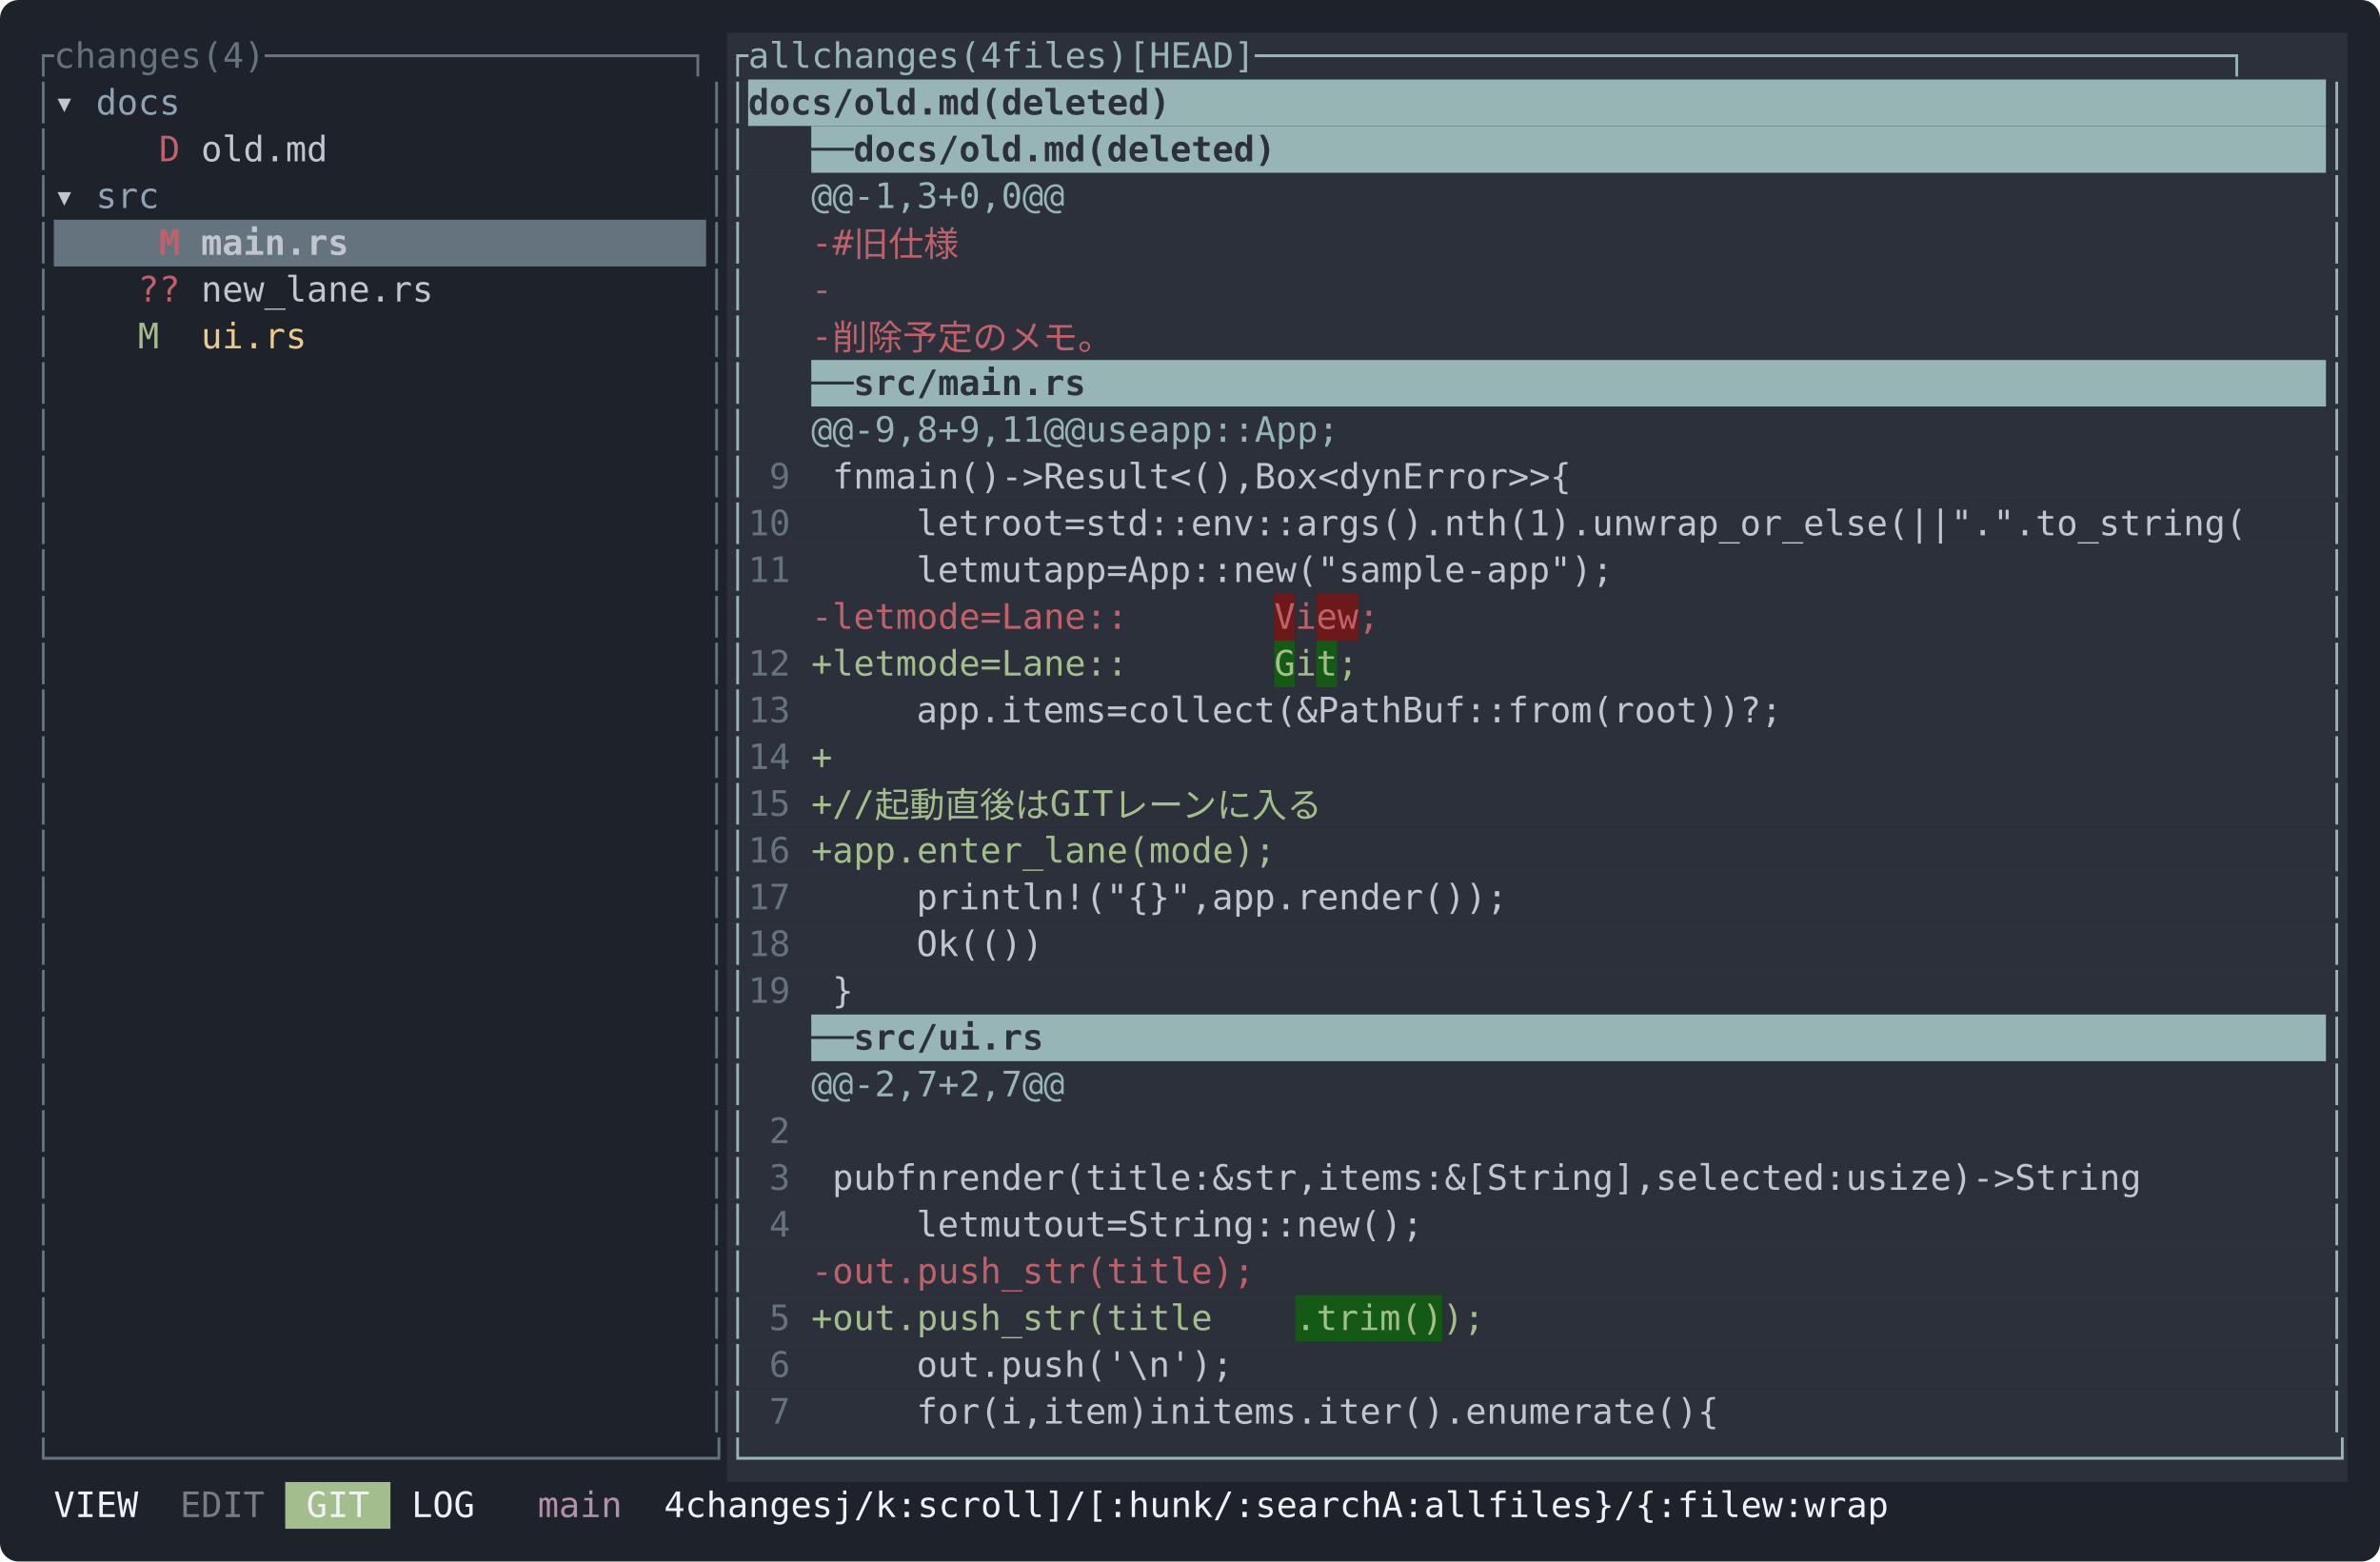
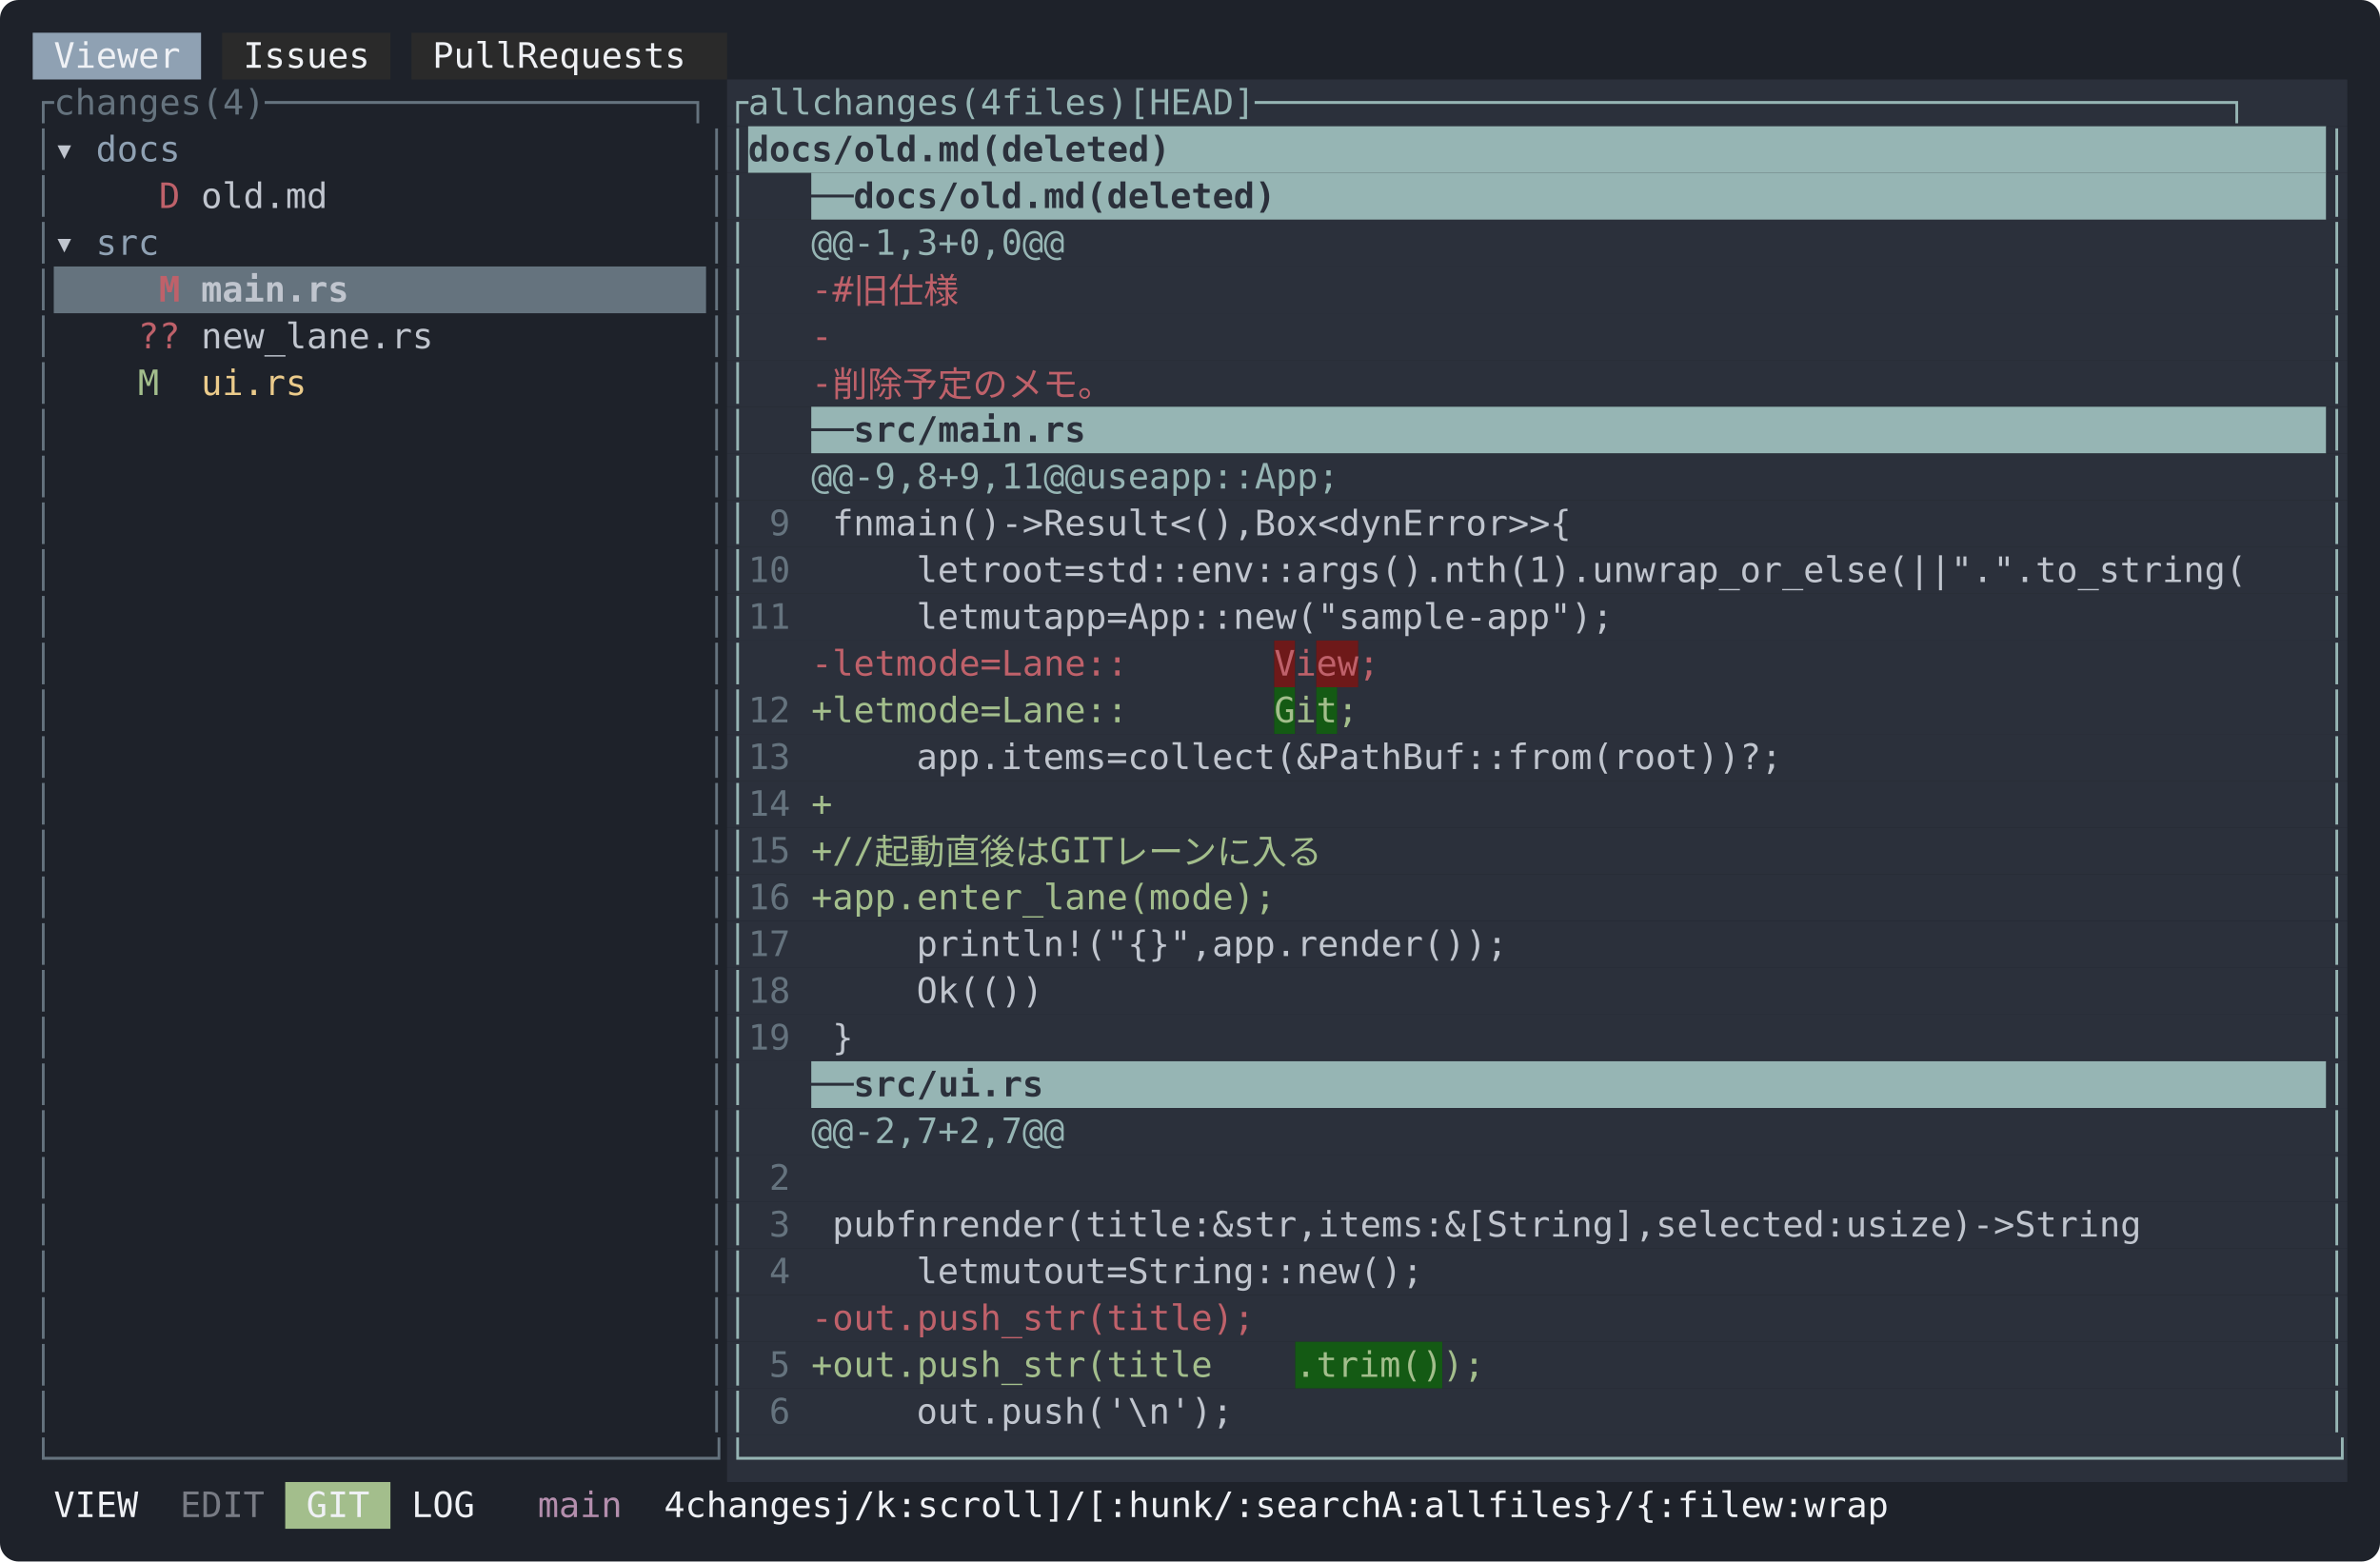
<svg xmlns="http://www.w3.org/2000/svg" width="1018" height="668" viewBox="0 0 1018 668" font-family="ui-monospace, SFMono-Regular, Menlo, Consolas, 'DejaVu Sans Mono', monospace" font-size="15">
  <rect width="1018" height="668" rx="8" fill="#1e222a" />
-   <rect x="311" y="14" width="693" height="20" fill="#2b303b" />
-   <text x="14 23 32 41 50 59 68 77 95 104 113 122 131 140 149 158 167 176 185 194 203 212 221 230 239 248 257 266 275 284 293 302" y="29" fill="#65737e">┌changes(4)────────────────────┐</text>
-   <text x="311 320 329 338 356 365 374 383 392 401 410 428 437 455 464 473 482 491 500 527 536 545 554 563 572 581 590 599 608 617 626 635 644 653 662 671 680 689 698 707 716 725 734 743 752 761 770 779 788 797 806 815 824 833 842 851 860 869 878 887 896 905 914 923 932 941 950 959 968 977 986 995" y="29" fill="#96b5b4">┌allchanges(4files)[HEAD]──────────────────────────────────────────────┐</text>
-   <rect x="311" y="34" width="9" height="20" fill="#2b303b" />
-   <rect x="320" y="34" width="675" height="20" fill="#96b5b4" />
-   <rect x="995" y="34" width="9" height="20" fill="#2b303b" />
-   <text x="14" y="49" fill="#65737e">│</text>
-   <text x="23" y="49" fill="#c0c5ce">▾</text>
-   <text x="41 50 59 68" y="49" fill="#8fa1b3">docs</text>
-   <text x="302" y="49" fill="#65737e">│</text>
-   <text x="311" y="49" fill="#96b5b4">│</text>
-   <text x="320 329 338 347 356 365 374 383 392 401 410 428 437 446 455 464 473 482 491 500" y="49" fill="#2b303b" font-weight="bold">docs/old.md(deleted)</text>
-   <text x="995" y="49" fill="#96b5b4">│</text>
-   <rect x="311" y="54" width="36" height="20" fill="#2b303b" />
-   <rect x="347" y="54" width="648" height="20" fill="#96b5b4" />
+   <rect x="14" y="14" width="72" height="20" fill="#8fa1b3" />
+   <rect x="95" y="14" width="72" height="20" fill="#2a2a2a" />
+   <rect x="176" y="14" width="135" height="20" fill="#2a2a2a" />
+   <text x="23 32 41 50 59 68" y="29" fill="#eff1f5">Viewer</text>
+   <text x="104 113 122 131 140 149" y="29" fill="#eff1f5">Issues</text>
+   <text x="185 194 203 212 230 239 248 257 266 275 284 293" y="29" fill="#eff1f5">PullRequests</text>
+   <rect x="311" y="34" width="693" height="20" fill="#2b303b" />
+   <text x="14 23 32 41 50 59 68 77 95 104 113 122 131 140 149 158 167 176 185 194 203 212 221 230 239 248 257 266 275 284 293 302" y="49" fill="#65737e">┌changes(4)────────────────────┐</text>
+   <text x="311 320 329 338 356 365 374 383 392 401 410 428 437 455 464 473 482 491 500 527 536 545 554 563 572 581 590 599 608 617 626 635 644 653 662 671 680 689 698 707 716 725 734 743 752 761 770 779 788 797 806 815 824 833 842 851 860 869 878 887 896 905 914 923 932 941 950 959 968 977 986 995" y="49" fill="#96b5b4">┌allchanges(4files)[HEAD]──────────────────────────────────────────────┐</text>
+   <rect x="311" y="54" width="9" height="20" fill="#2b303b" />
+   <rect x="320" y="54" width="675" height="20" fill="#96b5b4" />
  <rect x="995" y="54" width="9" height="20" fill="#2b303b" />
  <text x="14" y="69" fill="#65737e">│</text>
-   <text x="68" y="69" fill="#bf616a">D</text>
-   <text x="86 95 104 113 122 131" y="69" fill="#c0c5ce">old.md</text>
+   <text x="23" y="69" fill="#c0c5ce">▾</text>
+   <text x="41 50 59 68" y="69" fill="#8fa1b3">docs</text>
  <text x="302" y="69" fill="#65737e">│</text>
  <text x="311" y="69" fill="#96b5b4">│</text>
-   <text x="347 356 374 383 392 401 410 419 428 437 446 455 464 482 491 500 509 518 527 536 545 554" y="69" fill="#2b303b" font-weight="bold">──docs/old.md(deleted)</text>
+   <text x="320 329 338 347 356 365 374 383 392 401 410 428 437 446 455 464 473 482 491 500" y="69" fill="#2b303b" font-weight="bold">docs/old.md(deleted)</text>
  <text x="995" y="69" fill="#96b5b4">│</text>
-   <rect x="311" y="74" width="693" height="20" fill="#2b303b" />
+   <rect x="311" y="74" width="36" height="20" fill="#2b303b" />
+   <rect x="347" y="74" width="648" height="20" fill="#96b5b4" />
+   <rect x="995" y="74" width="9" height="20" fill="#2b303b" />
  <text x="14" y="89" fill="#65737e">│</text>
-   <text x="23" y="89" fill="#c0c5ce">▾</text>
-   <text x="41 50 59" y="89" fill="#8fa1b3">src</text>
+   <text x="68" y="89" fill="#bf616a">D</text>
+   <text x="86 95 104 113 122 131" y="89" fill="#c0c5ce">old.md</text>
  <text x="302" y="89" fill="#65737e">│</text>
  <text x="311" y="89" fill="#96b5b4">│</text>
-   <text x="347 356 374 383 392 401 419 428 437 446 464 473" y="89" fill="#96b5b4">@@-1,3+0,0@@</text>
+   <text x="347 356 374 383 392 401 410 419 428 437 446 455 464 482 491 500 509 518 527 536 545 554" y="89" fill="#2b303b" font-weight="bold">──docs/old.md(deleted)</text>
  <text x="995" y="89" fill="#96b5b4">│</text>
-   <rect x="23" y="94" width="279" height="20" fill="#65737e" />
  <rect x="311" y="94" width="693" height="20" fill="#2b303b" />
  <text x="14" y="109" fill="#65737e">│</text>
-   <text x="68" y="109" fill="#bf616a" font-weight="bold">M</text>
-   <text x="86 95 104 113 122 131 140" y="109" fill="#c0c5ce" font-weight="bold">main.rs</text>
+   <text x="23" y="109" fill="#c0c5ce">▾</text>
+   <text x="41 50 59" y="109" fill="#8fa1b3">src</text>
  <text x="302" y="109" fill="#65737e">│</text>
  <text x="311" y="109" fill="#96b5b4">│</text>
-   <text x="347 356 374 392 410" y="109" fill="#bf616a">-#旧仕様</text>
+   <text x="347 356 374 383 392 401 419 428 437 446 464 473" y="109" fill="#96b5b4">@@-1,3+0,0@@</text>
  <text x="995" y="109" fill="#96b5b4">│</text>
+   <rect x="23" y="114" width="279" height="20" fill="#65737e" />
  <rect x="311" y="114" width="693" height="20" fill="#2b303b" />
  <text x="14" y="129" fill="#65737e">│</text>
-   <text x="59 68" y="129" fill="#bf616a">??</text>
-   <text x="86 95 104 113 122 131 140 149 158 167 176" y="129" fill="#c0c5ce">new_lane.rs</text>
+   <text x="68" y="129" fill="#bf616a" font-weight="bold">M</text>
+   <text x="86 95 104 113 122 131 140" y="129" fill="#c0c5ce" font-weight="bold">main.rs</text>
  <text x="302" y="129" fill="#65737e">│</text>
  <text x="311" y="129" fill="#96b5b4">│</text>
-   <text x="347" y="129" fill="#bf616a">-</text>
+   <text x="347 356 374 392 410" y="129" fill="#bf616a">-#旧仕様</text>
  <text x="995" y="129" fill="#96b5b4">│</text>
  <rect x="311" y="134" width="693" height="20" fill="#2b303b" />
  <text x="14" y="149" fill="#65737e">│</text>
-   <text x="59" y="149" fill="#a3be8c">M</text>
-   <text x="86 95 104 113 122" y="149" fill="#ebcb8b">ui.rs</text>
+   <text x="59 68" y="149" fill="#bf616a">??</text>
+   <text x="86 95 104 113 122 131 140 149 158 167 176" y="149" fill="#c0c5ce">new_lane.rs</text>
  <text x="302" y="149" fill="#65737e">│</text>
  <text x="311" y="149" fill="#96b5b4">│</text>
-   <text x="347 356 374 392 410 428 446 464 482" y="149" fill="#bf616a">-削除予定のメモ。</text>
+   <text x="347" y="149" fill="#bf616a">-</text>
  <text x="995" y="149" fill="#96b5b4">│</text>
-   <rect x="311" y="154" width="36" height="20" fill="#2b303b" />
-   <rect x="347" y="154" width="648" height="20" fill="#96b5b4" />
-   <rect x="995" y="154" width="9" height="20" fill="#2b303b" />
+   <rect x="311" y="154" width="693" height="20" fill="#2b303b" />
  <text x="14" y="169" fill="#65737e">│</text>
+   <text x="59" y="169" fill="#a3be8c">M</text>
+   <text x="86 95 104 113 122" y="169" fill="#ebcb8b">ui.rs</text>
  <text x="302" y="169" fill="#65737e">│</text>
  <text x="311" y="169" fill="#96b5b4">│</text>
-   <text x="347 356 374 383 392 401 410 419 428 437 446 455 464" y="169" fill="#2b303b" font-weight="bold">──src/main.rs</text>
+   <text x="347 356 374 392 410 428 446 464 482" y="169" fill="#bf616a">-削除予定のメモ。</text>
  <text x="995" y="169" fill="#96b5b4">│</text>
-   <rect x="311" y="174" width="693" height="20" fill="#2b303b" />
+   <rect x="311" y="174" width="36" height="20" fill="#2b303b" />
+   <rect x="347" y="174" width="648" height="20" fill="#96b5b4" />
+   <rect x="995" y="174" width="9" height="20" fill="#2b303b" />
  <text x="14" y="189" fill="#65737e">│</text>
  <text x="302" y="189" fill="#65737e">│</text>
  <text x="311" y="189" fill="#96b5b4">│</text>
-   <text x="347 356 374 383 392 401 419 428 437 446 455 473 482 500 509 518 536 545 554 563 572 581 590 599 608" y="189" fill="#96b5b4">@@-9,8+9,11@@useapp::App;</text>
+   <text x="347 356 374 383 392 401 410 419 428 437 446 455 464" y="189" fill="#2b303b" font-weight="bold">──src/main.rs</text>
  <text x="995" y="189" fill="#96b5b4">│</text>
  <rect x="311" y="194" width="693" height="20" fill="#2b303b" />
  <text x="14" y="209" fill="#65737e">│</text>
  <text x="302" y="209" fill="#65737e">│</text>
  <text x="311" y="209" fill="#96b5b4">│</text>
-   <text x="329" y="209" fill="#65737e">9</text>
-   <text x="356 365 383 392 401 410 419 428 446 455 473 482 491 500 509 518 527 536 545 554 572 581 590 599 608 617 626 644 653 662 671 680 689 698 716" y="209" fill="#c0c5ce">fnmain()-&gt;Result&lt;(),Box&lt;dynError&gt;&gt;{</text>
+   <text x="347 356 374 383 392 401 419 428 437 446 455 473 482 500 509 518 536 545 554 563 572 581 590 599 608" y="209" fill="#96b5b4">@@-9,8+9,11@@useapp::App;</text>
  <text x="995" y="209" fill="#96b5b4">│</text>
  <rect x="311" y="214" width="693" height="20" fill="#2b303b" />
  <text x="14" y="229" fill="#65737e">│</text>
  <text x="302" y="229" fill="#65737e">│</text>
  <text x="311" y="229" fill="#96b5b4">│</text>
-   <text x="320 329" y="229" fill="#65737e">10</text>
-   <text x="392 401 410 428 437 446 455 473 491 500 509 518 527 536 545 554 563 572 581 590 599 608 617 626 635 644 653 662 671 680 689 698 707 716 725 734 743 752 761 770 779 788 797 806 815 824 833 842 851 869 878 887 896 905 914 923 932 941 950 959 968 977 986" y="229" fill="#c0c5ce">letroot=std::env::args().nth(1).unwrap_or_else(||".".to_string(</text>
+   <text x="329" y="229" fill="#65737e">9</text>
+   <text x="356 365 383 392 401 410 419 428 446 455 473 482 491 500 509 518 527 536 545 554 572 581 590 599 608 617 626 644 653 662 671 680 689 698 716" y="229" fill="#c0c5ce">fnmain()-&gt;Result&lt;(),Box&lt;dynError&gt;&gt;{</text>
  <text x="995" y="229" fill="#96b5b4">│</text>
  <rect x="311" y="234" width="693" height="20" fill="#2b303b" />
  <text x="14" y="249" fill="#65737e">│</text>
  <text x="302" y="249" fill="#65737e">│</text>
  <text x="311" y="249" fill="#96b5b4">│</text>
-   <text x="320 329" y="249" fill="#65737e">11</text>
-   <text x="392 401 410 428 437 446 464 473 482 500 518 527 536 545 554 563 572 581 590 599 608 617 626 635 644 653 662 671 680 689 698 707 716" y="249" fill="#c0c5ce">letmutapp=App::new("sample-app");</text>
+   <text x="320 329" y="249" fill="#65737e">10</text>
+   <text x="392 401 410 428 437 446 455 473 491 500 509 518 527 536 545 554 563 572 581 590 599 608 617 626 635 644 653 662 671 680 689 698 707 716 725 734 743 752 761 770 779 788 797 806 815 824 833 842 851 869 878 887 896 905 914 923 932 941 950 959 968 977 986" y="249" fill="#c0c5ce">letroot=std::env::args().nth(1).unwrap_or_else(||".".to_string(</text>
  <text x="995" y="249" fill="#96b5b4">│</text>
-   <rect x="311" y="254" width="234" height="20" fill="#2b303b" />
-   <rect x="545" y="254" width="9" height="20" fill="#6e1919" />
-   <rect x="554" y="254" width="9" height="20" fill="#2b303b" />
-   <rect x="563" y="254" width="18" height="20" fill="#6e1919" />
-   <rect x="581" y="254" width="423" height="20" fill="#2b303b" />
+   <rect x="311" y="254" width="693" height="20" fill="#2b303b" />
  <text x="14" y="269" fill="#65737e">│</text>
  <text x="302" y="269" fill="#65737e">│</text>
  <text x="311" y="269" fill="#96b5b4">│</text>
-   <text x="347 392 401 410 428 437 446 455 473 491 500 509 518 527 536" y="269" fill="#bf616a">-letmode=Lane::</text>
-   <text x="545" y="269" fill="#bf616a">V</text>
-   <text x="554" y="269" fill="#bf616a">i</text>
-   <text x="563 572" y="269" fill="#bf616a">ew</text>
-   <text x="581" y="269" fill="#bf616a">;</text>
+   <text x="320 329" y="269" fill="#65737e">11</text>
+   <text x="392 401 410 428 437 446 464 473 482 500 518 527 536 545 554 563 572 581 590 599 608 617 626 635 644 653 662 671 680 689 698 707 716" y="269" fill="#c0c5ce">letmutapp=App::new("sample-app");</text>
  <text x="995" y="269" fill="#96b5b4">│</text>
  <rect x="311" y="274" width="234" height="20" fill="#2b303b" />
-   <rect x="545" y="274" width="9" height="20" fill="#145a14" />
+   <rect x="545" y="274" width="9" height="20" fill="#6e1919" />
  <rect x="554" y="274" width="9" height="20" fill="#2b303b" />
-   <rect x="563" y="274" width="9" height="20" fill="#145a14" />
-   <rect x="572" y="274" width="432" height="20" fill="#2b303b" />
+   <rect x="563" y="274" width="18" height="20" fill="#6e1919" />
+   <rect x="581" y="274" width="423" height="20" fill="#2b303b" />
  <text x="14" y="289" fill="#65737e">│</text>
  <text x="302" y="289" fill="#65737e">│</text>
  <text x="311" y="289" fill="#96b5b4">│</text>
-   <text x="320 329" y="289" fill="#65737e">12</text>
-   <text x="347 392 401 410 428 437 446 455 473 491 500 509 518 527 536" y="289" fill="#a3be8c">+letmode=Lane::</text>
-   <text x="545" y="289" fill="#a3be8c">G</text>
-   <text x="554" y="289" fill="#a3be8c">i</text>
-   <text x="563" y="289" fill="#a3be8c">t</text>
-   <text x="572" y="289" fill="#a3be8c">;</text>
+   <text x="347 392 401 410 428 437 446 455 473 491 500 509 518 527 536" y="289" fill="#bf616a">-letmode=Lane::</text>
+   <text x="545" y="289" fill="#bf616a">V</text>
+   <text x="554" y="289" fill="#bf616a">i</text>
+   <text x="563 572" y="289" fill="#bf616a">ew</text>
+   <text x="581" y="289" fill="#bf616a">;</text>
  <text x="995" y="289" fill="#96b5b4">│</text>
-   <rect x="311" y="294" width="693" height="20" fill="#2b303b" />
+   <rect x="311" y="294" width="234" height="20" fill="#2b303b" />
+   <rect x="545" y="294" width="9" height="20" fill="#145a14" />
+   <rect x="554" y="294" width="9" height="20" fill="#2b303b" />
+   <rect x="563" y="294" width="9" height="20" fill="#145a14" />
+   <rect x="572" y="294" width="432" height="20" fill="#2b303b" />
  <text x="14" y="309" fill="#65737e">│</text>
  <text x="302" y="309" fill="#65737e">│</text>
  <text x="311" y="309" fill="#96b5b4">│</text>
-   <text x="320 329" y="309" fill="#65737e">13</text>
-   <text x="392 401 410 419 428 437 446 455 464 482 500 509 518 527 536 545 554 563 572 581 590 599 608 617 626 635 644 653 662 671 680 689 698 707 716 725 734 743 752 761 770" y="309" fill="#c0c5ce">app.items=collect(&amp;PathBuf::from(root))?;</text>
+   <text x="320 329" y="309" fill="#65737e">12</text>
+   <text x="347 392 401 410 428 437 446 455 473 491 500 509 518 527 536" y="309" fill="#a3be8c">+letmode=Lane::</text>
+   <text x="545" y="309" fill="#a3be8c">G</text>
+   <text x="554" y="309" fill="#a3be8c">i</text>
+   <text x="563" y="309" fill="#a3be8c">t</text>
+   <text x="572" y="309" fill="#a3be8c">;</text>
  <text x="995" y="309" fill="#96b5b4">│</text>
  <rect x="311" y="314" width="693" height="20" fill="#2b303b" />
  <text x="14" y="329" fill="#65737e">│</text>
  <text x="302" y="329" fill="#65737e">│</text>
  <text x="311" y="329" fill="#96b5b4">│</text>
-   <text x="320 329" y="329" fill="#65737e">14</text>
-   <text x="347" y="329" fill="#a3be8c">+</text>
+   <text x="320 329" y="329" fill="#65737e">13</text>
+   <text x="392 401 410 419 428 437 446 455 464 482 500 509 518 527 536 545 554 563 572 581 590 599 608 617 626 635 644 653 662 671 680 689 698 707 716 725 734 743 752 761 770" y="329" fill="#c0c5ce">app.items=collect(&amp;PathBuf::from(root))?;</text>
  <text x="995" y="329" fill="#96b5b4">│</text>
  <rect x="311" y="334" width="693" height="20" fill="#2b303b" />
  <text x="14" y="349" fill="#65737e">│</text>
  <text x="302" y="349" fill="#65737e">│</text>
  <text x="311" y="349" fill="#96b5b4">│</text>
-   <text x="320 329" y="349" fill="#65737e">15</text>
-   <text x="347 392 401 419 437 455 473 491 518 527 536 554 572 590 608 626 644" y="349" fill="#a3be8c">+//起動直後はGITレーンに入る</text>
+   <text x="320 329" y="349" fill="#65737e">14</text>
+   <text x="347" y="349" fill="#a3be8c">+</text>
  <text x="995" y="349" fill="#96b5b4">│</text>
  <rect x="311" y="354" width="693" height="20" fill="#2b303b" />
  <text x="14" y="369" fill="#65737e">│</text>
  <text x="302" y="369" fill="#65737e">│</text>
  <text x="311" y="369" fill="#96b5b4">│</text>
-   <text x="320 329" y="369" fill="#65737e">16</text>
-   <text x="347 392 401 410 419 428 437 446 455 464 473 482 491 500 509 518 527 536 545 554 563 572" y="369" fill="#a3be8c">+app.enter_lane(mode);</text>
+   <text x="320 329" y="369" fill="#65737e">15</text>
+   <text x="347 392 401 419 437 455 473 491 518 527 536 554 572 590 608 626 644" y="369" fill="#a3be8c">+//起動直後はGITレーンに入る</text>
  <text x="995" y="369" fill="#96b5b4">│</text>
  <rect x="311" y="374" width="693" height="20" fill="#2b303b" />
  <text x="14" y="389" fill="#65737e">│</text>
  <text x="302" y="389" fill="#65737e">│</text>
  <text x="311" y="389" fill="#96b5b4">│</text>
-   <text x="320 329" y="389" fill="#65737e">17</text>
-   <text x="392 401 410 419 428 437 446 455 464 473 482 491 500 509 527 536 545 554 563 572 581 590 599 608 617 626 635 644" y="389" fill="#c0c5ce">println!("{}",app.render());</text>
+   <text x="320 329" y="389" fill="#65737e">16</text>
+   <text x="347 392 401 410 419 428 437 446 455 464 473 482 491 500 509 518 527 536 545 554 563 572" y="389" fill="#a3be8c">+app.enter_lane(mode);</text>
  <text x="995" y="389" fill="#96b5b4">│</text>
  <rect x="311" y="394" width="693" height="20" fill="#2b303b" />
  <text x="14" y="409" fill="#65737e">│</text>
  <text x="302" y="409" fill="#65737e">│</text>
  <text x="311" y="409" fill="#96b5b4">│</text>
-   <text x="320 329" y="409" fill="#65737e">18</text>
-   <text x="392 401 410 419 428 437" y="409" fill="#c0c5ce">Ok(())</text>
+   <text x="320 329" y="409" fill="#65737e">17</text>
+   <text x="392 401 410 419 428 437 446 455 464 473 482 491 500 509 527 536 545 554 563 572 581 590 599 608 617 626 635 644" y="409" fill="#c0c5ce">println!("{}",app.render());</text>
  <text x="995" y="409" fill="#96b5b4">│</text>
  <rect x="311" y="414" width="693" height="20" fill="#2b303b" />
  <text x="14" y="429" fill="#65737e">│</text>
  <text x="302" y="429" fill="#65737e">│</text>
  <text x="311" y="429" fill="#96b5b4">│</text>
-   <text x="320 329" y="429" fill="#65737e">19</text>
-   <text x="356" y="429" fill="#c0c5ce">}</text>
+   <text x="320 329" y="429" fill="#65737e">18</text>
+   <text x="392 401 410 419 428 437" y="429" fill="#c0c5ce">Ok(())</text>
  <text x="995" y="429" fill="#96b5b4">│</text>
-   <rect x="311" y="434" width="36" height="20" fill="#2b303b" />
-   <rect x="347" y="434" width="648" height="20" fill="#96b5b4" />
-   <rect x="995" y="434" width="9" height="20" fill="#2b303b" />
+   <rect x="311" y="434" width="693" height="20" fill="#2b303b" />
  <text x="14" y="449" fill="#65737e">│</text>
  <text x="302" y="449" fill="#65737e">│</text>
  <text x="311" y="449" fill="#96b5b4">│</text>
-   <text x="347 356 374 383 392 401 410 419 428 437 446" y="449" fill="#2b303b" font-weight="bold">──src/ui.rs</text>
+   <text x="320 329" y="449" fill="#65737e">19</text>
+   <text x="356" y="449" fill="#c0c5ce">}</text>
  <text x="995" y="449" fill="#96b5b4">│</text>
-   <rect x="311" y="454" width="693" height="20" fill="#2b303b" />
+   <rect x="311" y="454" width="36" height="20" fill="#2b303b" />
+   <rect x="347" y="454" width="648" height="20" fill="#96b5b4" />
+   <rect x="995" y="454" width="9" height="20" fill="#2b303b" />
  <text x="14" y="469" fill="#65737e">│</text>
  <text x="302" y="469" fill="#65737e">│</text>
  <text x="311" y="469" fill="#96b5b4">│</text>
-   <text x="347 356 374 383 392 401 419 428 437 446 464 473" y="469" fill="#96b5b4">@@-2,7+2,7@@</text>
+   <text x="347 356 374 383 392 401 410 419 428 437 446" y="469" fill="#2b303b" font-weight="bold">──src/ui.rs</text>
  <text x="995" y="469" fill="#96b5b4">│</text>
  <rect x="311" y="474" width="693" height="20" fill="#2b303b" />
  <text x="14" y="489" fill="#65737e">│</text>
  <text x="302" y="489" fill="#65737e">│</text>
  <text x="311" y="489" fill="#96b5b4">│</text>
-   <text x="329" y="489" fill="#65737e">2</text>
+   <text x="347 356 374 383 392 401 419 428 437 446 464 473" y="489" fill="#96b5b4">@@-2,7+2,7@@</text>
  <text x="995" y="489" fill="#96b5b4">│</text>
  <rect x="311" y="494" width="693" height="20" fill="#2b303b" />
  <text x="14" y="509" fill="#65737e">│</text>
  <text x="302" y="509" fill="#65737e">│</text>
  <text x="311" y="509" fill="#96b5b4">│</text>
-   <text x="329" y="509" fill="#65737e">3</text>
-   <text x="356 365 374 392 401 419 428 437 446 455 464 473 482 491 500 509 518 527 545 554 563 572 581 599 608 617 626 635 644 662 671 680 689 698 707 716 725 734 743 761 770 779 788 797 806 815 824 833 851 860 869 878 887 896 914 923 941 950 959 968 977 986" y="509" fill="#c0c5ce">pubfnrender(title:&amp;str,items:&amp;[String],selected:usize)-&gt;String</text>
+   <text x="329" y="509" fill="#65737e">2</text>
  <text x="995" y="509" fill="#96b5b4">│</text>
  <rect x="311" y="514" width="693" height="20" fill="#2b303b" />
  <text x="14" y="529" fill="#65737e">│</text>
  <text x="302" y="529" fill="#65737e">│</text>
  <text x="311" y="529" fill="#96b5b4">│</text>
-   <text x="329" y="529" fill="#65737e">4</text>
-   <text x="392 401 410 428 437 446 464 473 482 500 518 527 536 545 554 563 572 581 590 599 608 617 626 635" y="529" fill="#c0c5ce">letmutout=String::new();</text>
+   <text x="329" y="529" fill="#65737e">3</text>
+   <text x="356 365 374 392 401 419 428 437 446 455 464 473 482 491 500 509 518 527 545 554 563 572 581 599 608 617 626 635 644 662 671 680 689 698 707 716 725 734 743 761 770 779 788 797 806 815 824 833 851 860 869 878 887 896 914 923 941 950 959 968 977 986" y="529" fill="#c0c5ce">pubfnrender(title:&amp;str,items:&amp;[String],selected:usize)-&gt;String</text>
  <text x="995" y="529" fill="#96b5b4">│</text>
  <rect x="311" y="534" width="693" height="20" fill="#2b303b" />
  <text x="14" y="549" fill="#65737e">│</text>
  <text x="302" y="549" fill="#65737e">│</text>
  <text x="311" y="549" fill="#96b5b4">│</text>
-   <text x="347 392 401 410 419 428 437 446 455 464 473 482 491 500 509 518 527 536 545 554 563" y="549" fill="#bf616a">-out.push_str(title);</text>
+   <text x="329" y="549" fill="#65737e">4</text>
+   <text x="392 401 410 428 437 446 464 473 482 500 518 527 536 545 554 563 572 581 590 599 608 617 626 635" y="549" fill="#c0c5ce">letmutout=String::new();</text>
  <text x="995" y="549" fill="#96b5b4">│</text>
-   <rect x="311" y="554" width="243" height="20" fill="#2b303b" />
-   <rect x="554" y="554" width="63" height="20" fill="#145a14" />
-   <rect x="617" y="554" width="387" height="20" fill="#2b303b" />
+   <rect x="311" y="554" width="693" height="20" fill="#2b303b" />
  <text x="14" y="569" fill="#65737e">│</text>
  <text x="302" y="569" fill="#65737e">│</text>
  <text x="311" y="569" fill="#96b5b4">│</text>
-   <text x="329" y="569" fill="#65737e">5</text>
-   <text x="347 392 401 410 419 428 437 446 455 464 473 482 491 500 509 518 527 536 545" y="569" fill="#a3be8c">+out.push_str(title</text>
-   <text x="554 563 572 581 590 599 608" y="569" fill="#a3be8c">.trim()</text>
-   <text x="617 626" y="569" fill="#a3be8c">);</text>
+   <text x="347 392 401 410 419 428 437 446 455 464 473 482 491 500 509 518 527 536 545 554 563" y="569" fill="#bf616a">-out.push_str(title);</text>
  <text x="995" y="569" fill="#96b5b4">│</text>
-   <rect x="311" y="574" width="693" height="20" fill="#2b303b" />
+   <rect x="311" y="574" width="243" height="20" fill="#2b303b" />
+   <rect x="554" y="574" width="63" height="20" fill="#145a14" />
+   <rect x="617" y="574" width="387" height="20" fill="#2b303b" />
  <text x="14" y="589" fill="#65737e">│</text>
  <text x="302" y="589" fill="#65737e">│</text>
  <text x="311" y="589" fill="#96b5b4">│</text>
-   <text x="329" y="589" fill="#65737e">6</text>
-   <text x="392 401 410 419 428 437 446 455 464 473 482 491 500 509 518" y="589" fill="#c0c5ce">out.push('\n');</text>
+   <text x="329" y="589" fill="#65737e">5</text>
+   <text x="347 392 401 410 419 428 437 446 455 464 473 482 491 500 509 518 527 536 545" y="589" fill="#a3be8c">+out.push_str(title</text>
+   <text x="554 563 572 581 590 599 608" y="589" fill="#a3be8c">.trim()</text>
+   <text x="617 626" y="589" fill="#a3be8c">);</text>
  <text x="995" y="589" fill="#96b5b4">│</text>
  <rect x="311" y="594" width="693" height="20" fill="#2b303b" />
  <text x="14" y="609" fill="#65737e">│</text>
  <text x="302" y="609" fill="#65737e">│</text>
  <text x="311" y="609" fill="#96b5b4">│</text>
-   <text x="329" y="609" fill="#65737e">7</text>
-   <text x="392 401 410 428 437 446 464 473 482 491 500 518 527 545 554 563 572 581 590 599 608 617 626 635 644 653 662 671 680 689 698 707 716 725 734 743 752 770" y="609" fill="#c0c5ce">for(i,item)initems.iter().enumerate(){</text>
+   <text x="329" y="609" fill="#65737e">6</text>
+   <text x="392 401 410 419 428 437 446 455 464 473 482 491 500 509 518" y="609" fill="#c0c5ce">out.push('\n');</text>
  <text x="995" y="609" fill="#96b5b4">│</text>
  <rect x="311" y="614" width="693" height="20" fill="#2b303b" />
  <text x="14 23 32 41 50 59 68 77 86 95 104 113 122 131 140 149 158 167 176 185 194 203 212 221 230 239 248 257 266 275 284 293 302" y="629" fill="#65737e">└───────────────────────────────┘</text>
  <text x="311 320 329 338 347 356 365 374 383 392 401 410 419 428 437 446 455 464 473 482 491 500 509 518 527 536 545 554 563 572 581 590 599 608 617 626 635 644 653 662 671 680 689 698 707 716 725 734 743 752 761 770 779 788 797 806 815 824 833 842 851 860 869 878 887 896 905 914 923 932 941 950 959 968 977 986 995" y="629" fill="#96b5b4">└───────────────────────────────────────────────────────────────────────────┘</text>
  <rect x="122" y="634" width="45" height="20" fill="#a3be8c" />
  <text x="23 32 41 50" y="649" fill="#eff1f5">VIEW</text>
  <text x="77 86 95 104" y="649" fill="#c0c5ce" fill-opacity="0.55">EDIT</text>
  <text x="131 140 149" y="649" fill="#eff1f5">GIT</text>
  <text x="176 185 194" y="649" fill="#eff1f5">LOG</text>
  <text x="230 239 248 257" y="649" fill="#b48ead">main</text>
  <text x="284 302 311 320 329 338 347 356 383 392 401 410 428 437 446 455 464 473 500 509 518 527 545 554 563 572 599 608 626 635 644 653 662 671 698 707 725 734 743 761 770 779 788 797 824 833 842 851 869 878 887 896 923 932 950 959 968 977" y="649" fill="#eff1f5">4changesj/k:scroll]/[:hunk/:searchA:allfiles}/{:filew:wrap</text>
</svg>
